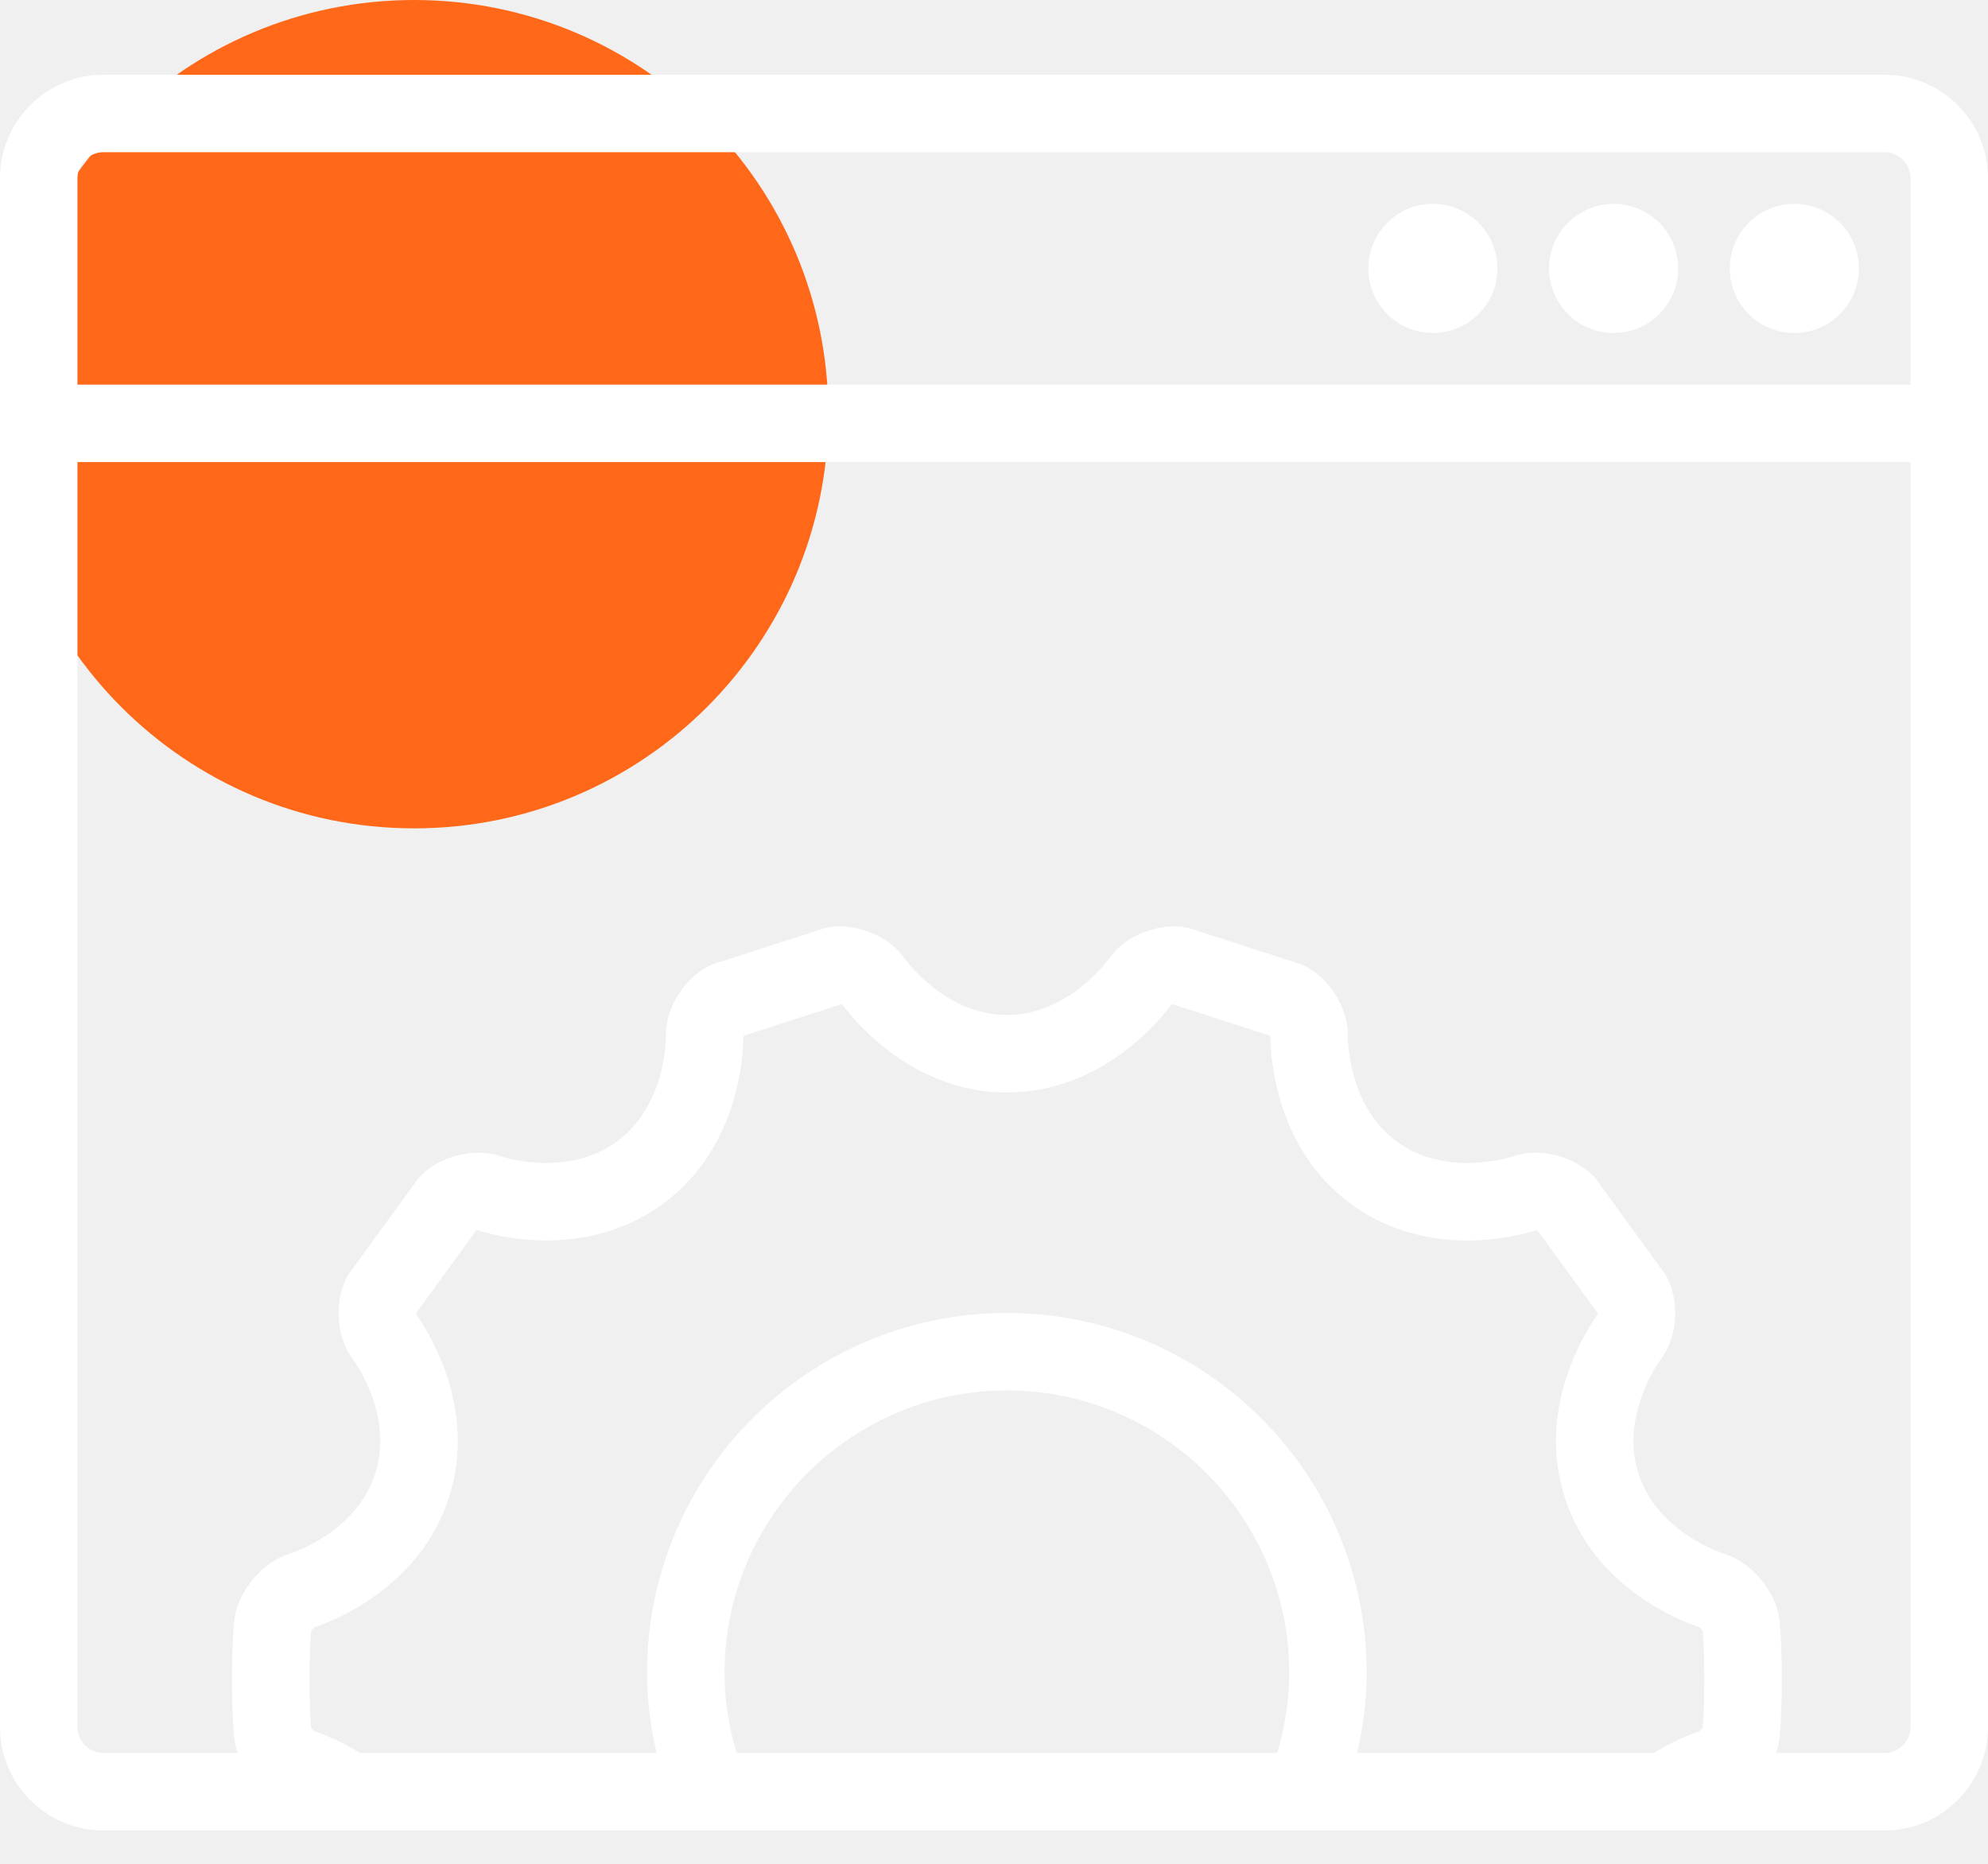
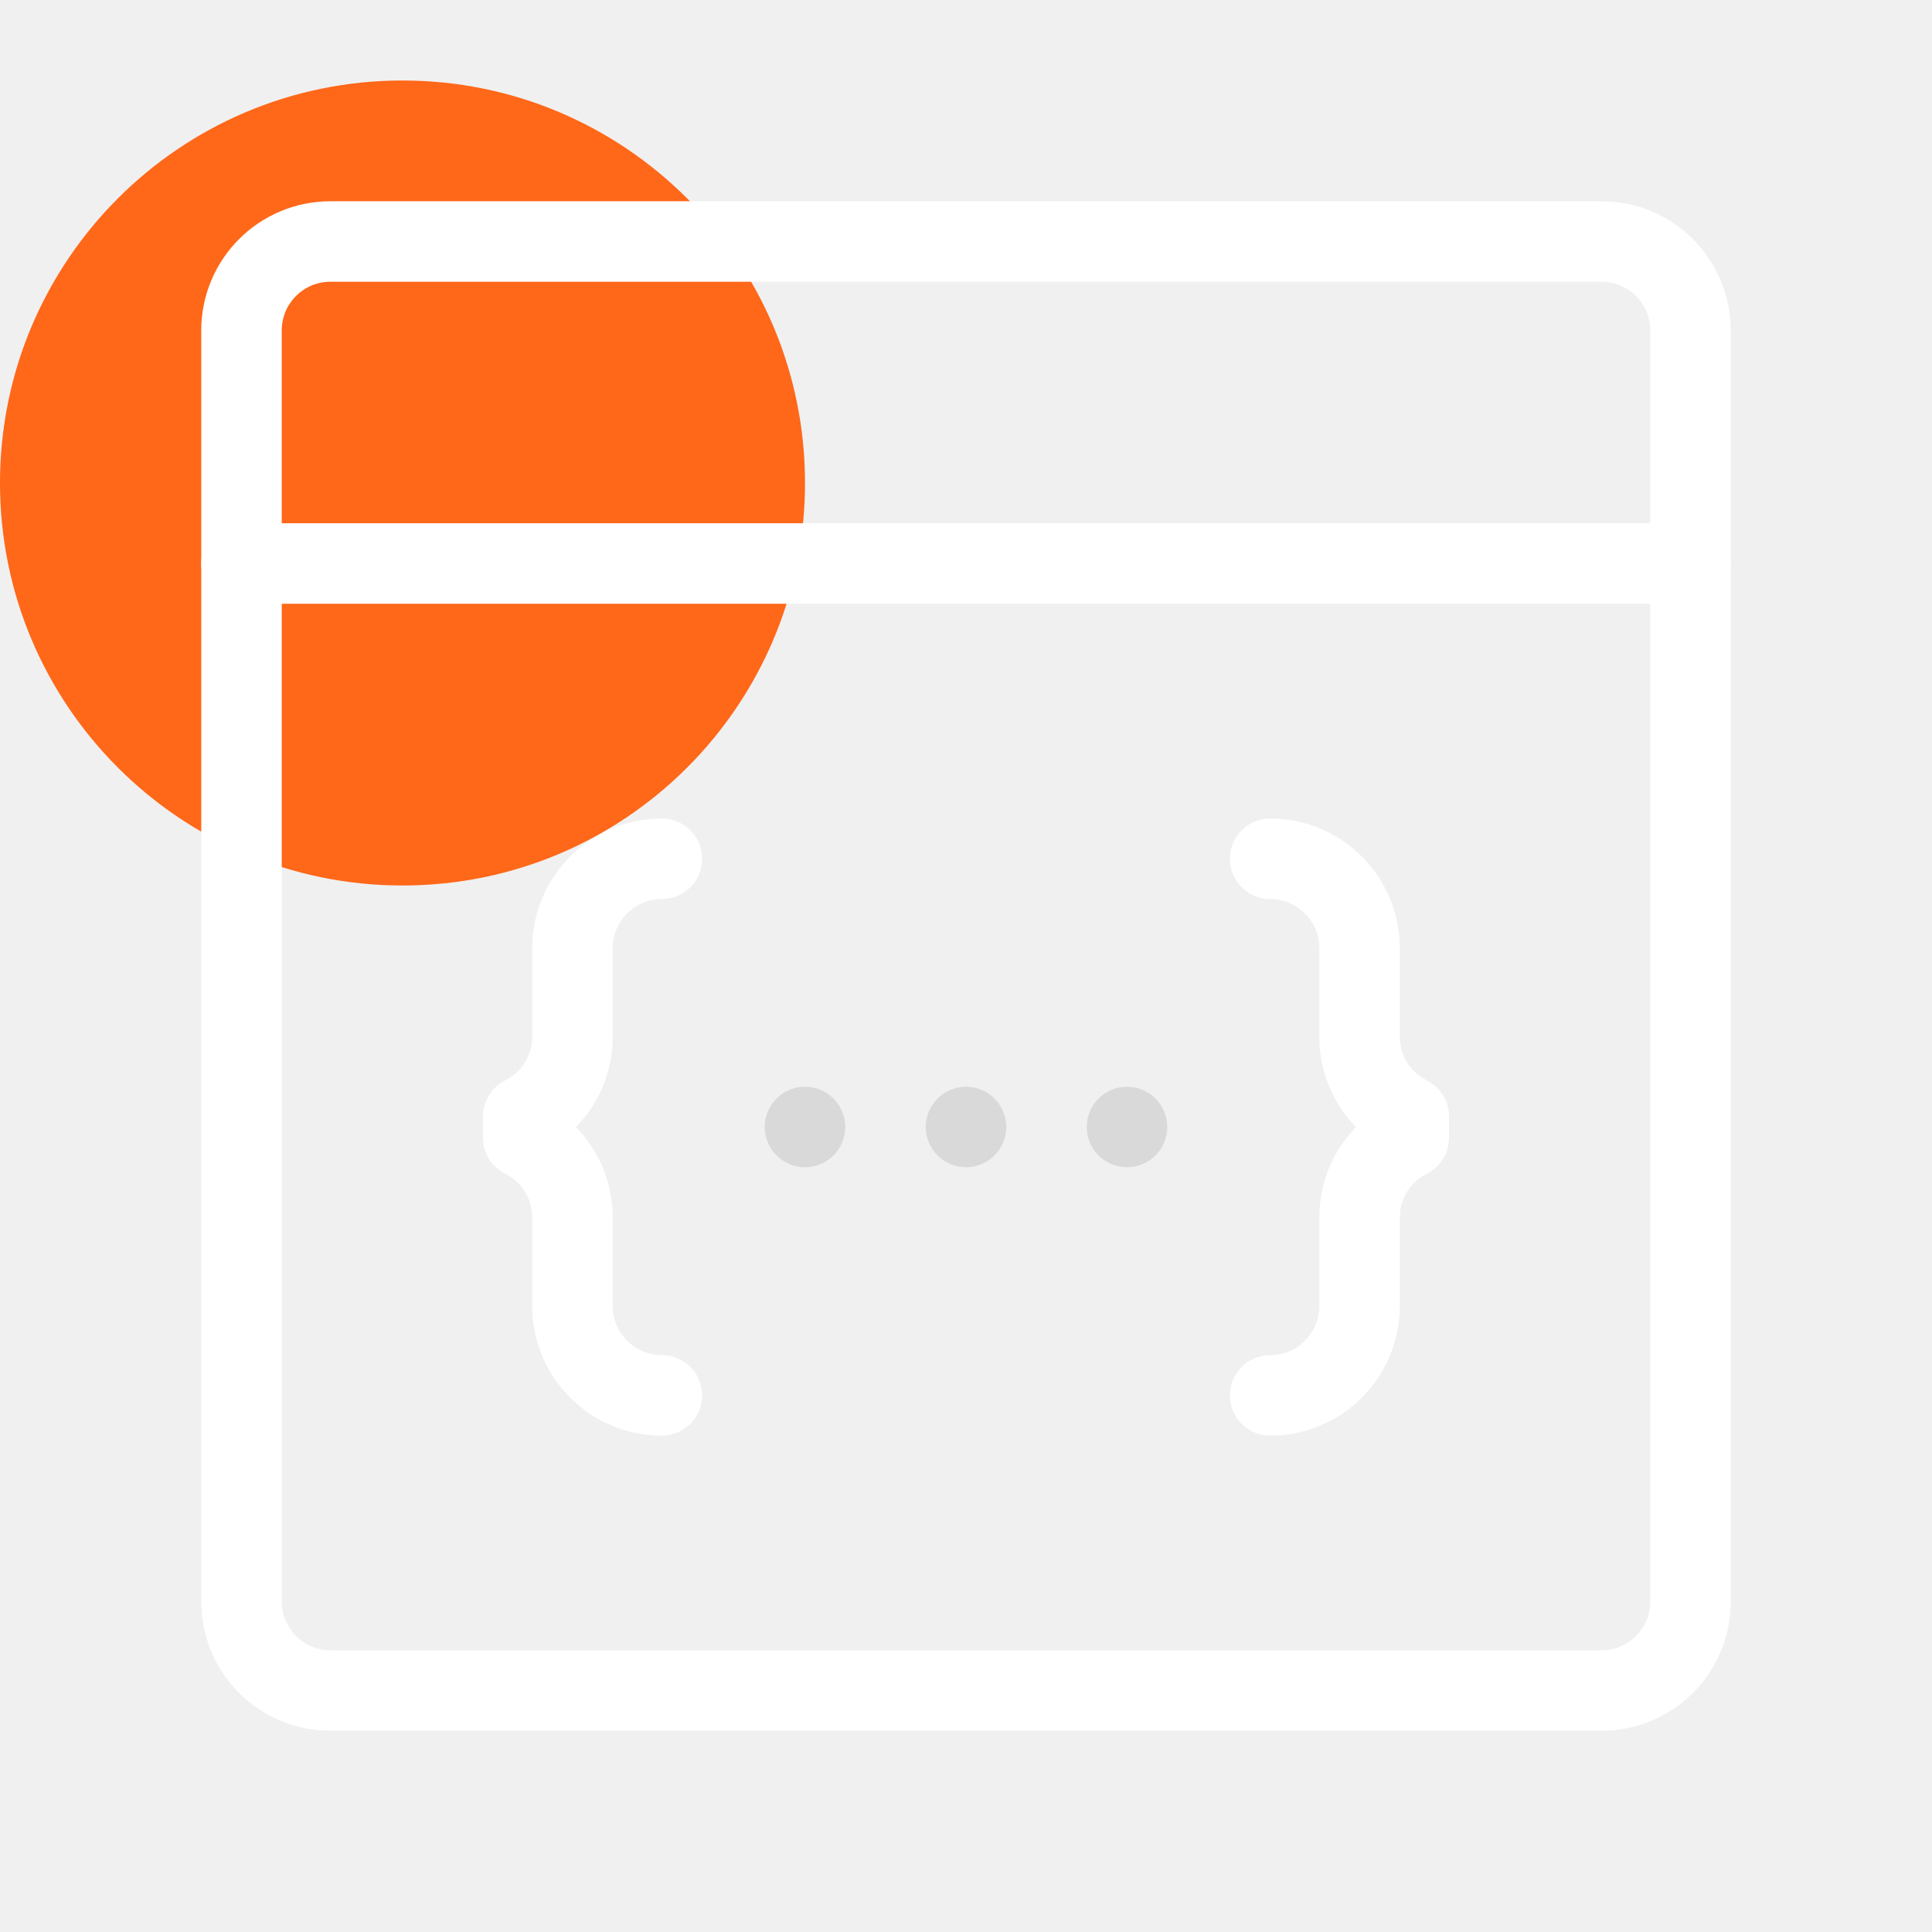
- <svg xmlns="http://www.w3.org/2000/svg" width="48" height="45" viewBox="0 0 48 45" fill="none">
-   <circle cx="10" cy="10" r="10" fill="#FF6719" />
-   <path d="M45.507 1.805H2.493C1.122 1.805 0 2.927 0 4.299V41.701C0 43.073 1.122 44.195 2.493 44.195H45.507C46.878 44.195 48 43.073 48 41.701V4.299C48 2.927 46.878 1.805 45.507 1.805ZM1.87 4.299C1.87 3.961 2.156 3.675 2.493 3.675H45.507C45.844 3.675 46.13 3.961 46.13 4.299V9.286H1.87V4.299ZM30.838 42.325H17.785C17.601 41.71 17.494 41.062 17.494 40.388C17.494 36.629 20.552 33.571 24.312 33.571C28.071 33.571 31.129 36.629 31.129 40.388C31.129 41.062 31.022 41.71 30.838 42.325ZM41.111 41.715L41.041 41.799C40.87 41.855 40.432 42.016 39.923 42.326H32.768C32.911 41.702 32.998 41.056 32.998 40.389C32.998 35.591 29.11 31.701 24.311 31.701C19.514 31.701 15.623 35.591 15.623 40.389C15.623 41.056 15.711 41.702 15.854 42.326H8.7C8.191 42.015 7.754 41.854 7.583 41.798L7.512 41.714C7.5 41.571 7.472 41.16 7.472 40.544C7.472 39.926 7.501 39.513 7.512 39.375L7.583 39.29C8.016 39.148 10.127 38.353 10.837 36.167C11.541 34.001 10.331 32.133 10.049 31.738L10.046 31.706L11.495 29.712L11.532 29.704C11.757 29.775 12.393 29.95 13.194 29.95C14.239 29.95 15.203 29.651 15.984 29.084C17.828 27.743 17.946 25.518 17.949 25.033L17.967 25.004L20.311 24.247L20.344 24.26C20.632 24.65 22.035 26.377 24.311 26.377C26.588 26.377 27.991 24.65 28.279 24.26L28.312 24.247L30.656 25.003L30.674 25.033C30.677 25.519 30.794 27.744 32.639 29.084C33.418 29.651 34.383 29.951 35.428 29.951C36.23 29.951 36.867 29.775 37.091 29.704L37.128 29.712L38.578 31.706L38.575 31.737C38.292 32.131 37.081 34.001 37.785 36.167C38.496 38.356 40.609 39.151 41.041 39.291L41.111 39.376C41.123 39.518 41.151 39.929 41.151 40.544C41.151 41.164 41.122 41.576 41.111 41.715ZM46.13 41.701C46.13 42.039 45.844 42.325 45.507 42.325H42.88C42.922 42.207 42.953 42.087 42.966 41.969C42.966 41.969 43.023 41.449 43.023 40.544C43.023 39.64 42.966 39.121 42.966 39.121C42.892 38.439 42.294 37.718 41.639 37.519C41.639 37.519 40.032 37.03 39.564 35.589C39.095 34.147 40.108 32.808 40.108 32.808C40.522 32.261 40.563 31.338 40.199 30.756L38.53 28.46C38.198 28.068 37.614 27.831 37.07 27.831C36.887 27.831 36.71 27.857 36.547 27.913C36.547 27.913 36.066 28.079 35.427 28.079C34.909 28.079 34.287 27.969 33.737 27.57C32.51 26.679 32.544 24.999 32.544 24.999C32.557 24.313 32.048 23.541 31.413 23.282L28.711 22.41C28.594 22.38 28.47 22.367 28.344 22.367C27.755 22.367 27.11 22.668 26.787 23.132C26.787 23.132 25.827 24.506 24.311 24.506C22.796 24.506 21.836 23.132 21.836 23.132C21.512 22.669 20.868 22.367 20.279 22.367C20.153 22.367 20.029 22.38 19.912 22.41L17.209 23.282C16.573 23.541 16.065 24.314 16.079 24.999C16.079 24.999 16.111 26.677 14.884 27.569C14.334 27.968 13.712 28.079 13.193 28.079C12.557 28.079 12.076 27.913 12.076 27.913C11.913 27.857 11.735 27.831 11.553 27.831C11.008 27.831 10.424 28.067 10.093 28.46L8.423 30.756C8.06 31.338 8.1 32.261 8.514 32.808C8.514 32.808 9.527 34.147 9.058 35.588C8.59 37.029 6.984 37.517 6.984 37.517C6.329 37.717 5.732 38.438 5.657 39.12C5.657 39.12 5.601 39.64 5.601 40.544C5.601 41.449 5.657 41.968 5.657 41.968C5.67 42.087 5.7 42.208 5.743 42.325H2.493C2.156 42.325 1.87 42.04 1.87 41.702V11.156H46.13V41.701Z" fill="white" />
-   <path d="M43.324 8.039C44.185 8.039 44.882 7.341 44.882 6.48C44.882 5.62 44.185 4.922 43.324 4.922C42.463 4.922 41.766 5.62 41.766 6.48C41.766 7.341 42.463 8.039 43.324 8.039Z" fill="white" />
-   <path d="M38.961 8.039C39.821 8.039 40.519 7.341 40.519 6.48C40.519 5.62 39.821 4.922 38.961 4.922C38.1 4.922 37.402 5.62 37.402 6.48C37.402 7.341 38.1 8.039 38.961 8.039Z" fill="white" />
-   <path d="M34.597 8.039C35.457 8.039 36.155 7.341 36.155 6.48C36.155 5.62 35.457 4.922 34.597 4.922C33.736 4.922 33.038 5.62 33.038 6.48C33.038 7.341 33.736 8.039 34.597 8.039Z" fill="white" />
+ <svg xmlns="http://www.w3.org/2000/svg" width="48" height="48" viewBox="0 0 48 48" fill="none">
+   <circle cx="10" cy="12" r="10" fill="#FF6719" />
+   <g clip-path="url(#clip0_1641_5671)">
+     <path d="M39.791 6H8.209C6.989 6 6 6.989 6 8.209V39.791C6 41.011 6.989 42 8.209 42H39.791C41.011 42 42 41.011 42 39.791V8.209C42 6.989 41.011 6 39.791 6Z" stroke="white" stroke-width="2" stroke-linecap="round" stroke-linejoin="round" />
+     <path d="M31.556 21.336C32.783 21.336 33.778 22.331 33.778 23.558V25.78C33.784 26.61 34.256 27.367 35 27.736V28.268C34.256 28.637 33.784 29.394 33.778 30.224V32.446C33.778 33.673 32.783 34.668 31.556 34.668" stroke="white" stroke-width="2" stroke-linecap="round" stroke-linejoin="round" />
+     <path d="M16.444 34.668C15.217 34.668 14.222 33.673 14.222 32.446V30.224C14.216 29.394 13.744 28.637 13 28.268V27.736C13.744 27.367 14.216 26.61 14.222 25.78V23.558C14.222 22.331 15.217 21.336 16.444 21.336" stroke="white" stroke-width="2" stroke-linecap="round" stroke-linejoin="round" />
+     <path d="M42 14H6" stroke="white" stroke-width="2" stroke-linecap="round" stroke-linejoin="round" />
+     <circle cx="20" cy="28" r="1" fill="#D9D9D9" />
+     <circle cx="24" cy="28" r="1" fill="#D9D9D9" />
+     <circle cx="28" cy="28" r="1" fill="#D9D9D9" />
+   </g>
+   <defs>
+     <clipPath id="clip0_1641_5671">
+       <rect width="48" height="48" fill="white" />
+     </clipPath>
+   </defs>
</svg>
